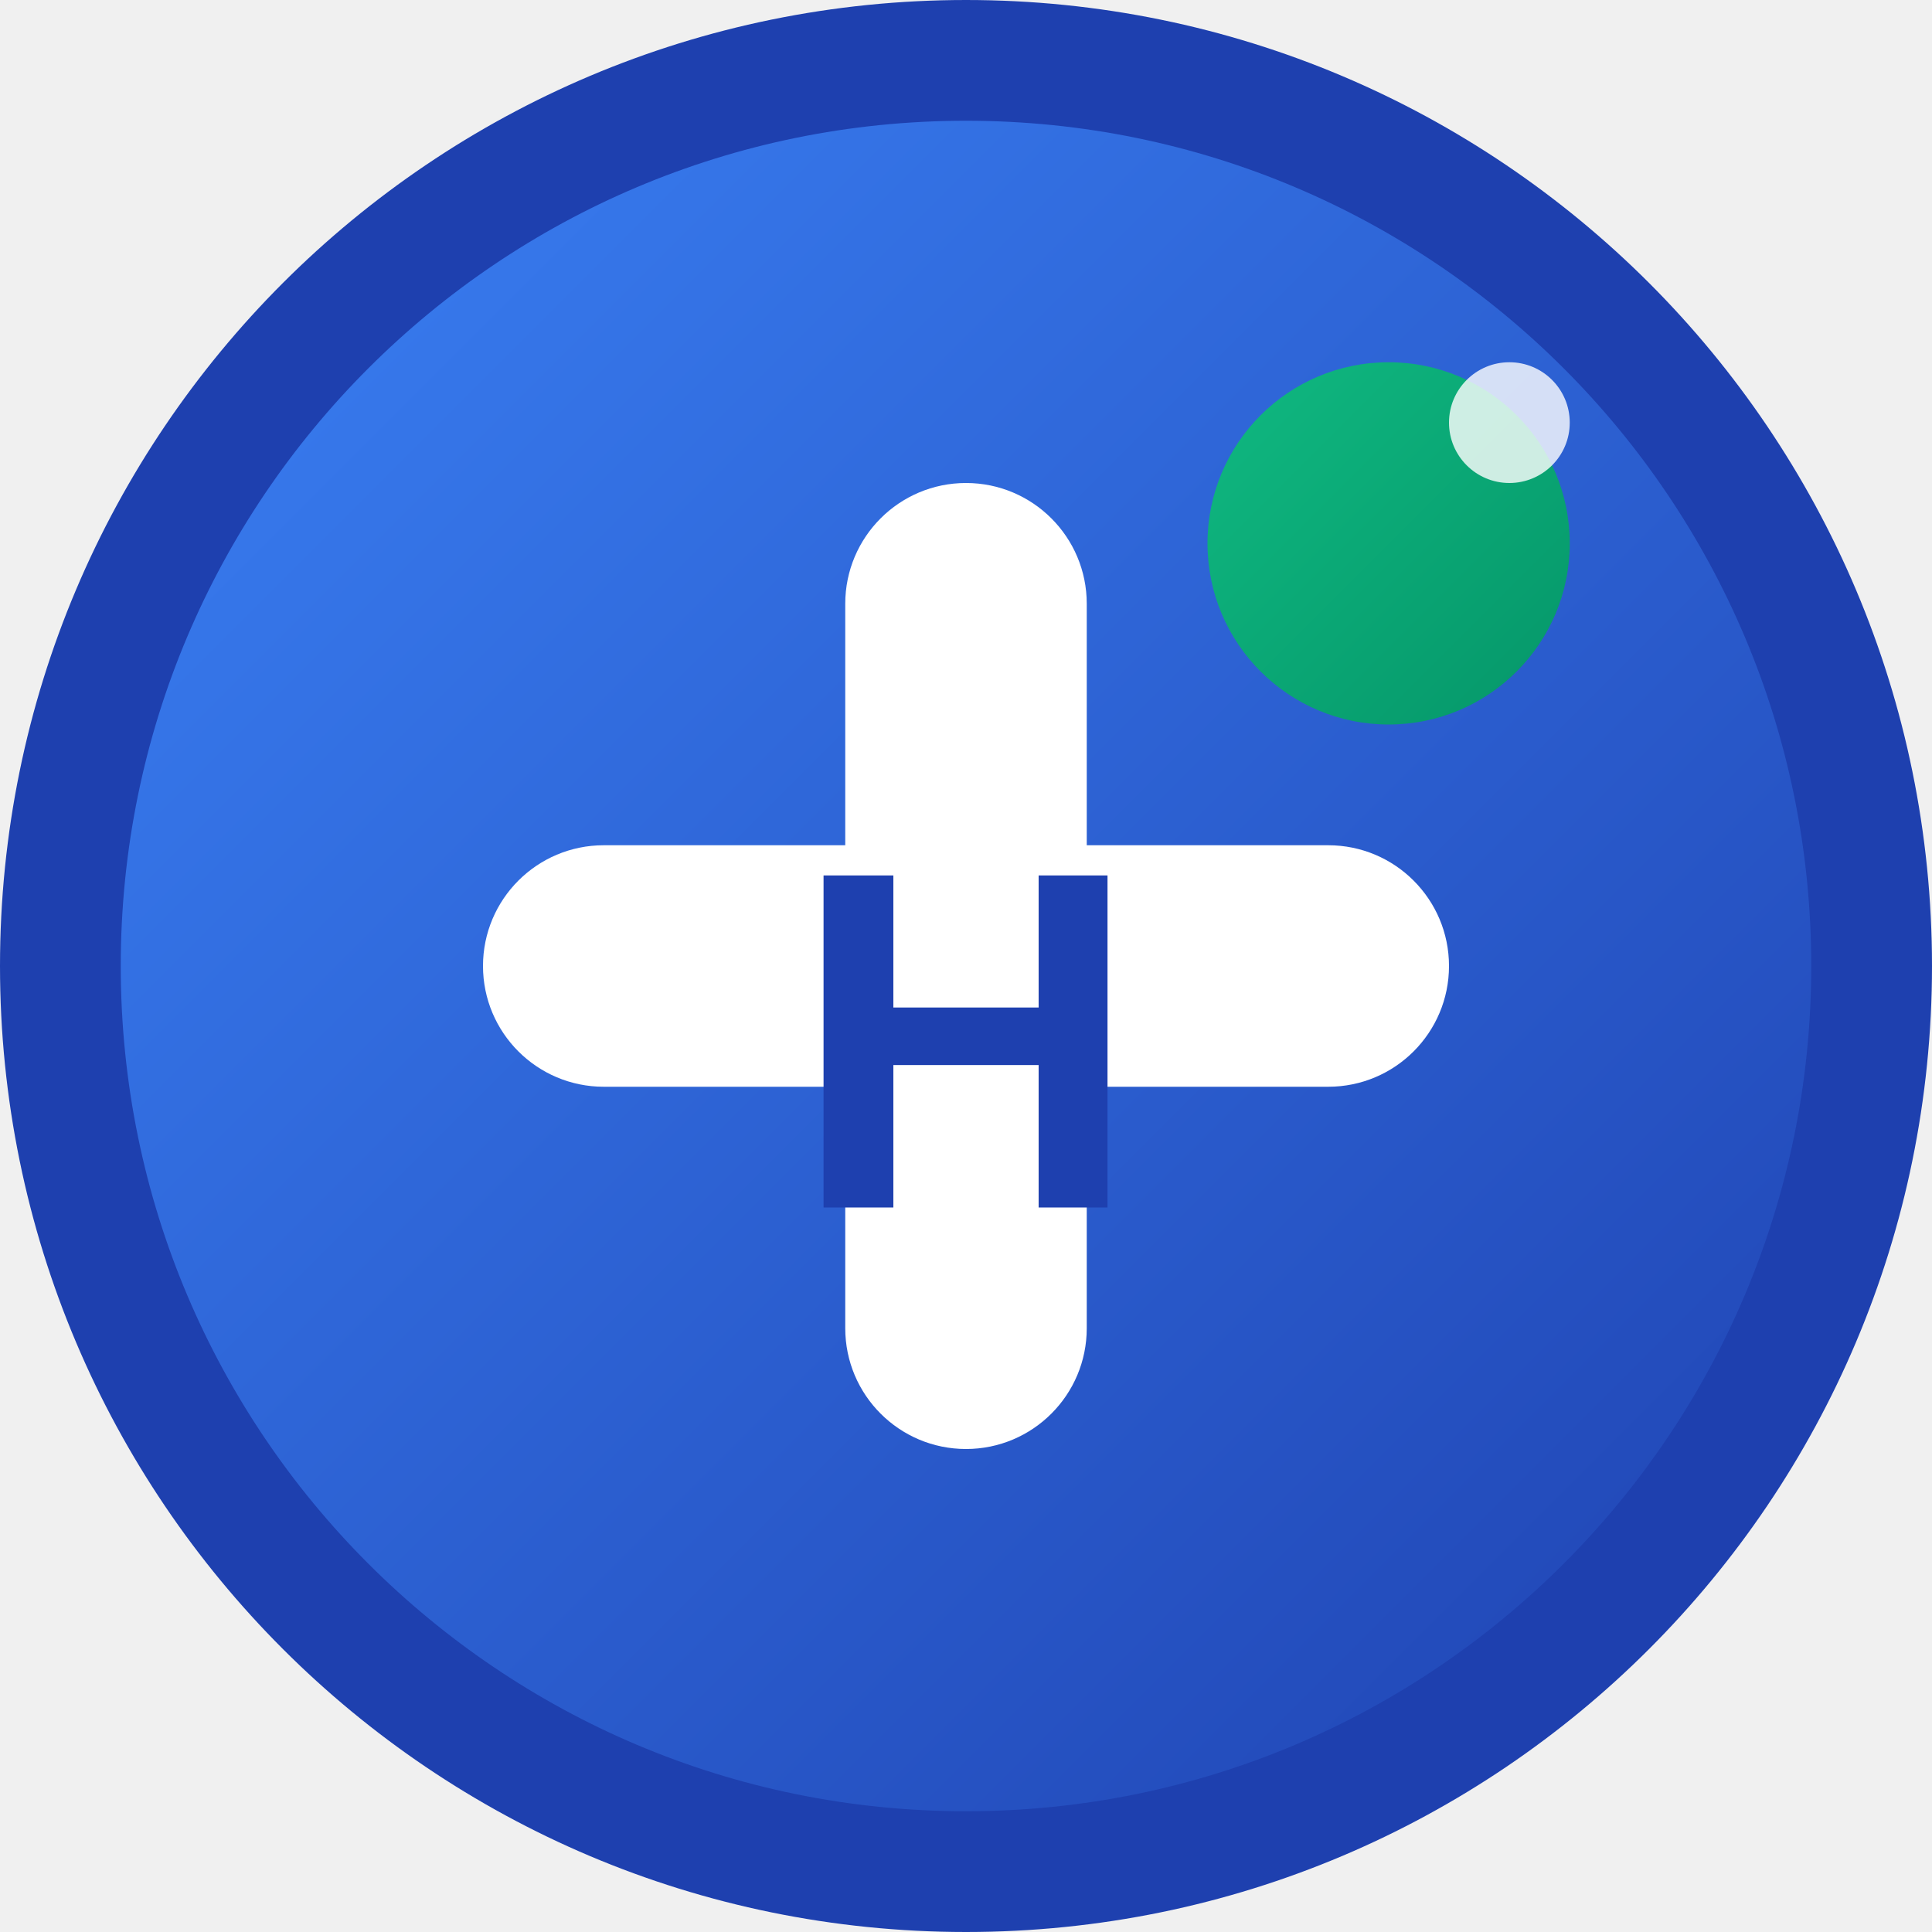
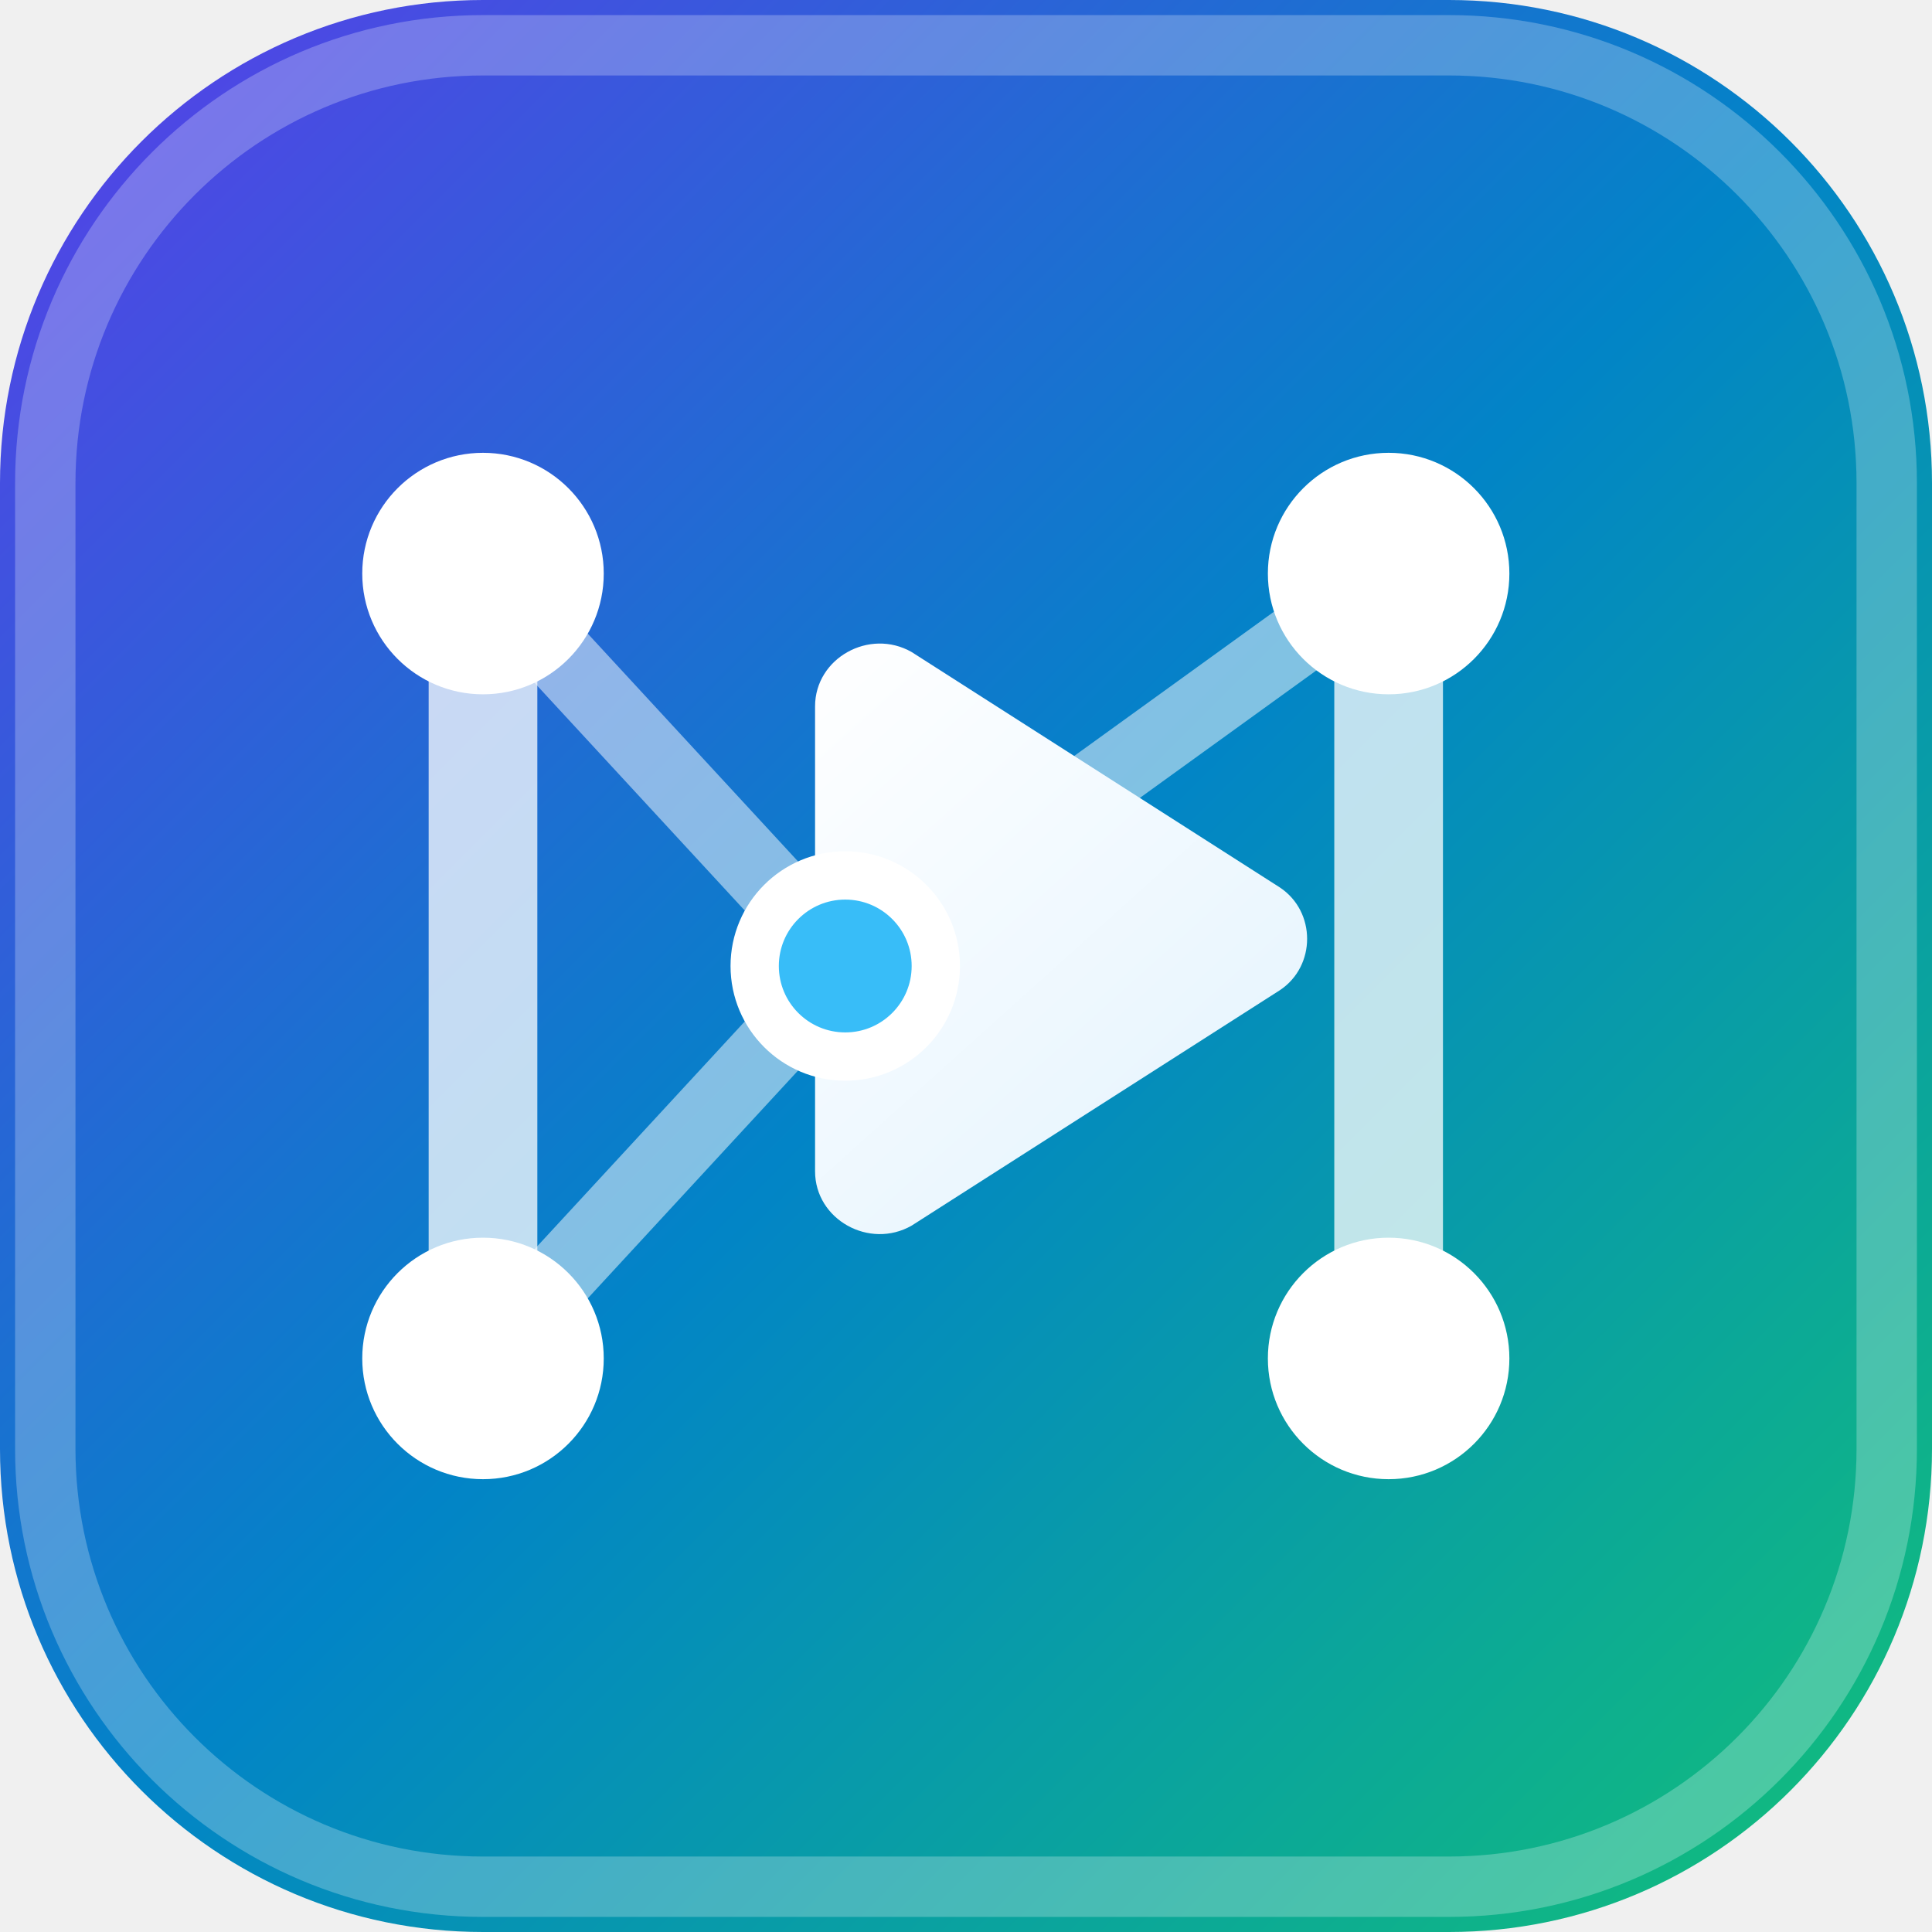
<svg xmlns="http://www.w3.org/2000/svg" width="32" height="32" viewBox="0 0 32 32" fill="none">
  <defs>
-     <linearGradient id="trishulGradient1" x1="0%" y1="0%" x2="100%" y2="100%">
-       <stop offset="0%" stop-color="#3B82F6" />
-       <stop offset="100%" stop-color="#1E40AF" />
+     <linearGradient id="mlp-bg-grad" x1="2" y1="2" x2="30" y2="30" gradientUnits="userSpaceOnUse">
+       <stop stop-color="#4F46E5" />
+       <stop offset="0.5" stop-color="#0284C7" />
+       <stop offset="1" stop-color="#10B981" />
    </linearGradient>
-     <linearGradient id="trishulGradient2" x1="0%" y1="0%" x2="100%" y2="100%">
-       <stop offset="0%" stop-color="#10B981" />
-       <stop offset="100%" stop-color="#059669" />
+     <linearGradient id="mlp-play-grad" x1="13" y1="11" x2="22" y2="21" gradientUnits="userSpaceOnUse">
+       <stop stop-color="#FFFFFF" />
+       <stop offset="1" stop-color="#E0F2FE" />
    </linearGradient>
  </defs>
-   <circle cx="16" cy="16" r="15" fill="url(#trishulGradient1)" stroke="#1E40AF" stroke-width="2" />
-   <rect x="14" y="8" width="4" height="16" rx="2" fill="white" />
-   <rect x="8" y="14" width="16" height="4" rx="2" fill="white" />
-   <circle cx="23" cy="9" r="3" fill="url(#trishulGradient2)" />
-   <circle cx="25" cy="7" r="1" fill="white" opacity="0.8" />
-   <text x="16" y="20" font-family="Arial, sans-serif" font-size="8" font-weight="bold" text-anchor="middle" fill="#1E40AF">H</text>
+   <rect width="32" height="32" rx="8" fill="url(#mlp-bg-grad)" />
+   <rect x="0.75" y="0.75" width="30.5" height="30.5" rx="7.25" fill="none" stroke="white" stroke-opacity="0.25" stroke-width="1" />
+   <g stroke="white" stroke-opacity="0.5" stroke-width="1.2" stroke-linecap="round">
+     <line x1="8" y1="9.5" x2="14" y2="16" />
+     <line x1="8" y1="22.5" x2="14" y2="16" />
+     <line x1="8" y1="9.5" x2="8" y2="22.5" stroke-opacity="0.75" stroke-width="1.8" />
+     <line x1="14" y1="16" x2="23" y2="9.5" />
+     <line x1="23" y1="9.5" x2="23" y2="22.5" stroke-opacity="0.75" stroke-width="1.8" />
+   </g>
+   <path d="M13.5 11.7C13.5 10.9 14.4 10.4 15.1 10.8L21.2 14.7C21.8 15.1 21.8 16.0 21.2 16.4L15.1 20.3C14.4 20.7 13.5 20.2 13.5 19.4V11.7Z" fill="url(#mlp-play-grad)" />
+   <circle cx="8" cy="9.5" r="2" fill="white" />
+   <circle cx="8" cy="22.5" r="2" fill="white" />
+   <circle cx="23" cy="9.5" r="2" fill="white" />
+   <circle cx="23" cy="22.5" r="2" fill="white" />
+   <circle cx="14" cy="16" r="1.5" fill="#38BDF8" stroke="white" stroke-width="0.8" />
</svg>
